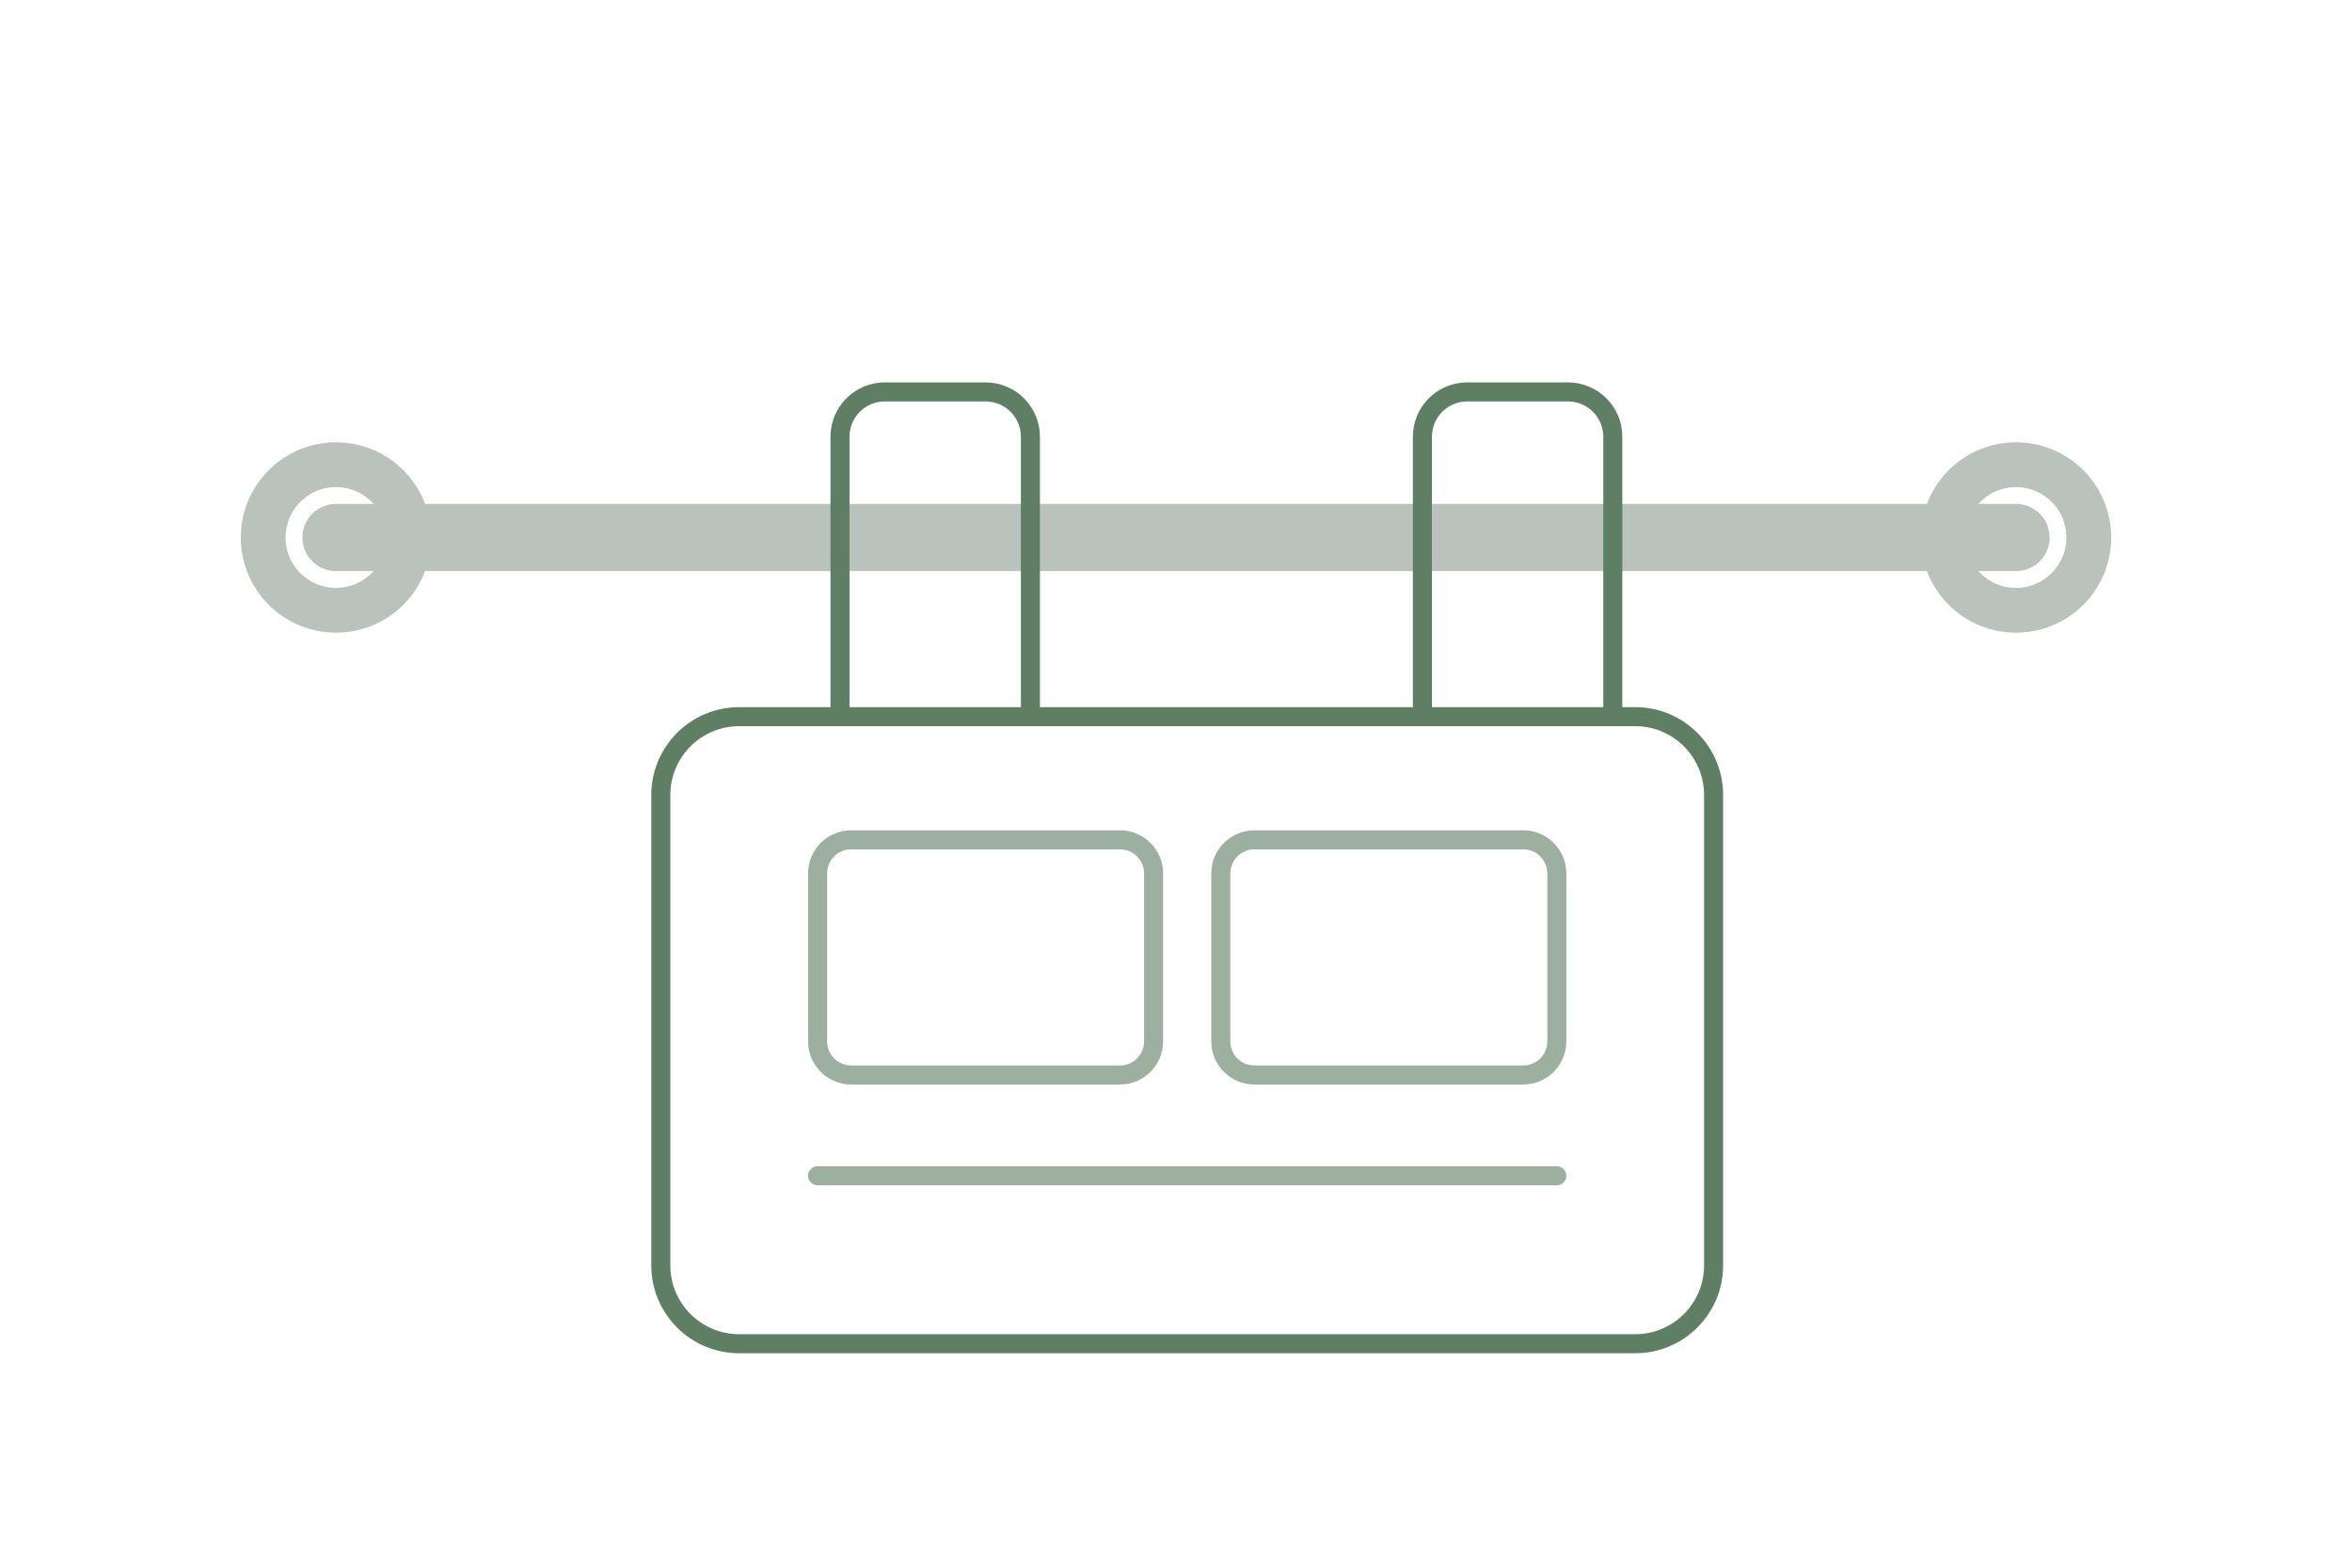
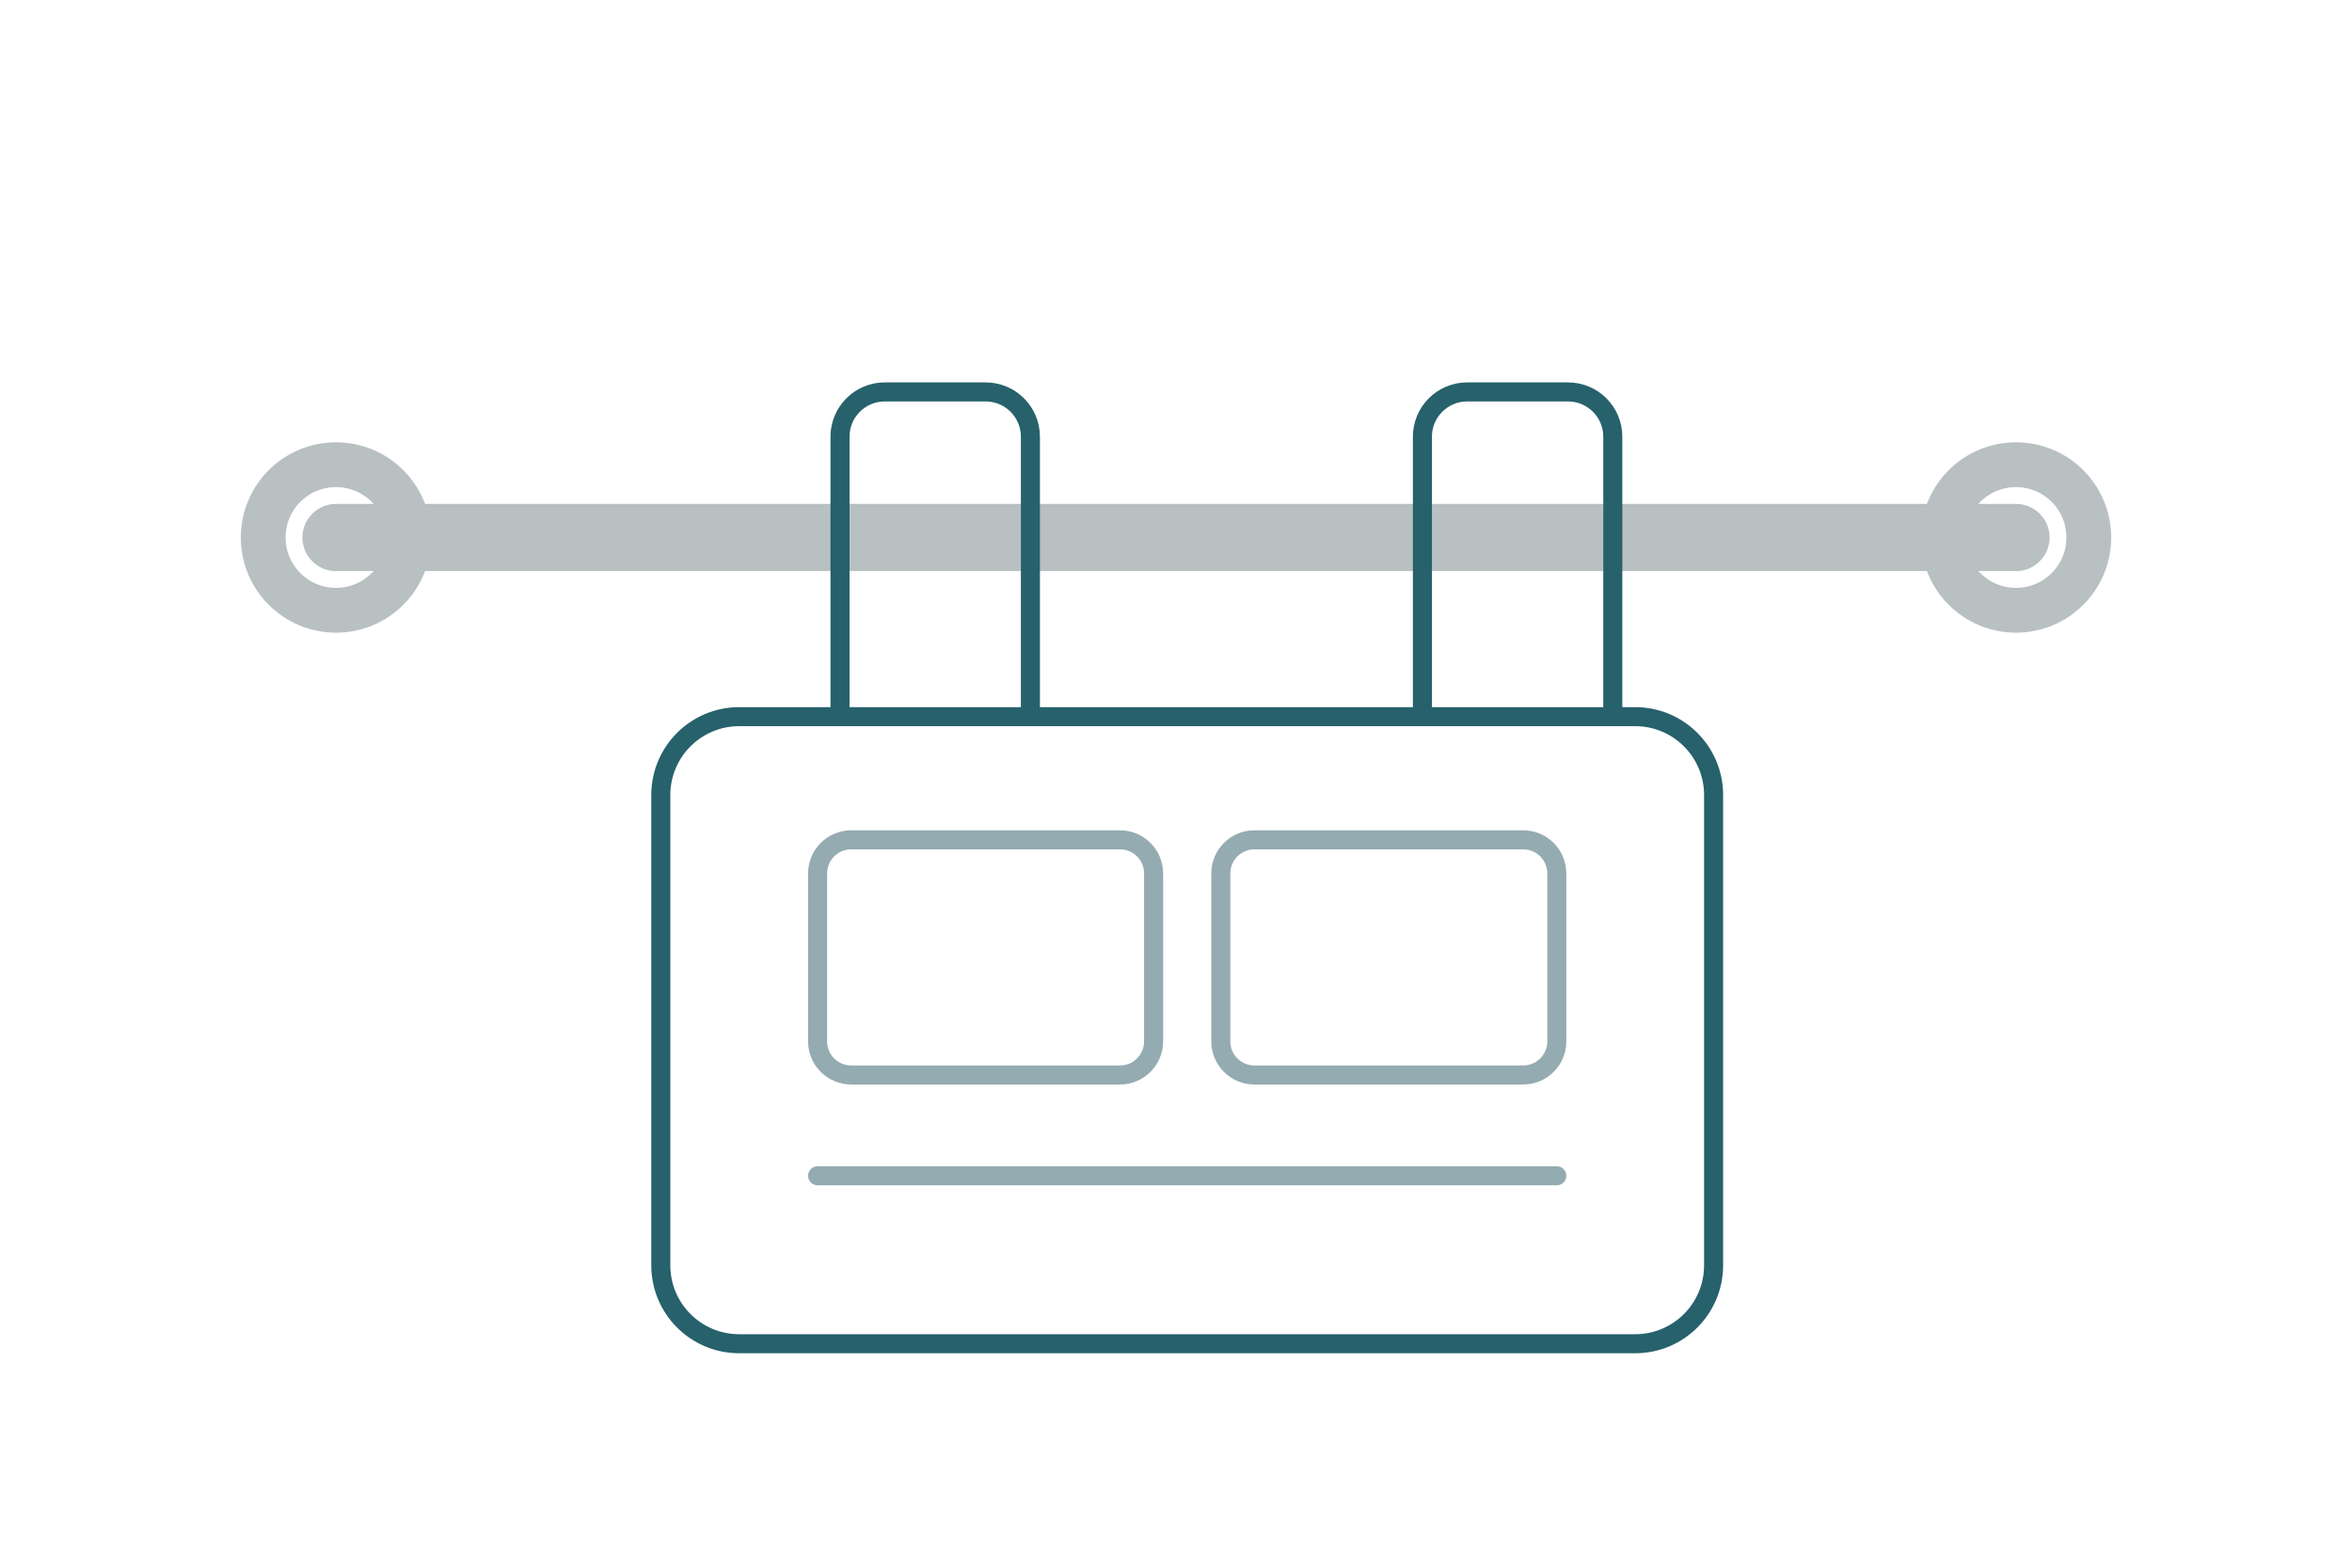
<svg xmlns="http://www.w3.org/2000/svg" viewBox="0 0 420 280" width="420" height="280" role="img" aria-labelledby="pt pd">
  <defs>
    <pattern id="velcro" width="8" height="8" patternUnits="userSpaceOnUse">
-       <rect width="8" height="8" fill="#C3CBBE" />
-       <path d="M0 8L8 0M-2 2L2 -2M6 10L10 6" stroke="#AFB8AA" stroke-width="1.4" />
+       <rect width="8" height="8" fill="#BEC8CB" />
+       <path d="M0 8L8 0M-2 2L2 -2M6 10L10 6" stroke="#AAB5B8" stroke-width="1.4" />
    </pattern>
    <pattern id="ribs" width="14" height="10" patternUnits="userSpaceOnUse">
      <rect width="14" height="10" fill="#B7CFCC" />
-       <rect width="6" height="10" fill="#A2C0BD" />
+       <rect width="6" height="10" fill="#A5B8BD" />
    </pattern>
    <pattern id="bumps" width="18" height="18" patternUnits="userSpaceOnUse">
-       <rect width="18" height="18" fill="#CBDBD6" />
+       <rect width="18" height="18" fill="#CCD7DA" />
      <circle cx="5" cy="5" r="3.1" fill="#A9C6C1" />
      <circle cx="14" cy="14" r="3.1" fill="#A9C6C1" />
    </pattern>
    <pattern id="quilt" width="26" height="26" patternUnits="userSpaceOnUse" patternTransform="rotate(45)">
      <rect width="26" height="26" fill="none" />
-       <path d="M0 0h26M0 0v26" stroke="#9FBAB6" stroke-width="1.5" stroke-dasharray="4 4" />
+       <path d="M0 0h26M0 0v26" stroke="#9FB4BA" stroke-width="1.5" stroke-dasharray="4 4" />
    </pattern>
    <linearGradient id="padlight" x1="0" y1="0" x2="0.3" y2="1">
      <stop offset="0" stop-color="#FFFFFF" stop-opacity="0.45" />
      <stop offset="1" stop-color="#FFFFFF" stop-opacity="0" />
    </linearGradient>
    <filter id="soft" x="-25%" y="-25%" width="150%" height="160%">
-       <feDropShadow dx="0" dy="16" stdDeviation="18" flood-color="#3B4038" flood-opacity="0.16" />
+       <feDropShadow dx="0" dy="16" stdDeviation="18" flood-color="#383E40" flood-opacity="0.16" />
    </filter>
    <filter id="soft-sm" x="-30%" y="-30%" width="160%" height="170%">
-       <feDropShadow dx="0" dy="7" stdDeviation="8" flood-color="#3B4038" flood-opacity="0.14" />
+       <feDropShadow dx="0" dy="7" stdDeviation="8" flood-color="#383E40" flood-opacity="0.14" />
    </filter>
  </defs>
-   <g fill="none" stroke="#5E7F63" stroke-width="3.4" stroke-linecap="round" stroke-linejoin="round">
-     <path d="M60 96h300" stroke-width="12" stroke="#B9C2BB" />
-     <circle cx="60" cy="96" r="13" stroke="#B9C2BB" stroke-width="8" />
-     <circle cx="360" cy="96" r="13" stroke="#B9C2BB" stroke-width="8" />
+   <g fill="none" stroke="#26616C" stroke-width="3.4" stroke-linecap="round" stroke-linejoin="round">
+     <path d="M60 96h300" stroke-width="12" stroke="#B9C0C2" />
+     <circle cx="60" cy="96" r="13" stroke="#B9C0C2" stroke-width="8" />
+     <circle cx="360" cy="96" r="13" stroke="#B9C0C2" stroke-width="8" />
    <rect x="118" y="128" width="188" height="112" rx="14" />
    <path d="M150 128V78a8 8 0 0 1 8-8h18a8 8 0 0 1 8 8v50" />
    <path d="M254 128V78a8 8 0 0 1 8-8h18a8 8 0 0 1 8 8v50" />
-     <rect x="146" y="150" width="60" height="42" rx="6" stroke="#9DAF9F" />
-     <rect x="218" y="150" width="60" height="42" rx="6" stroke="#9DAF9F" />
-     <path d="M146 210h132" stroke="#9DAF9F" />
+     <rect x="146" y="150" width="60" height="42" rx="6" stroke="#94ABB1" />
+     <rect x="218" y="150" width="60" height="42" rx="6" stroke="#94ABB1" />
+     <path d="M146 210h132" stroke="#94ABB1" />
  </g>
</svg>
